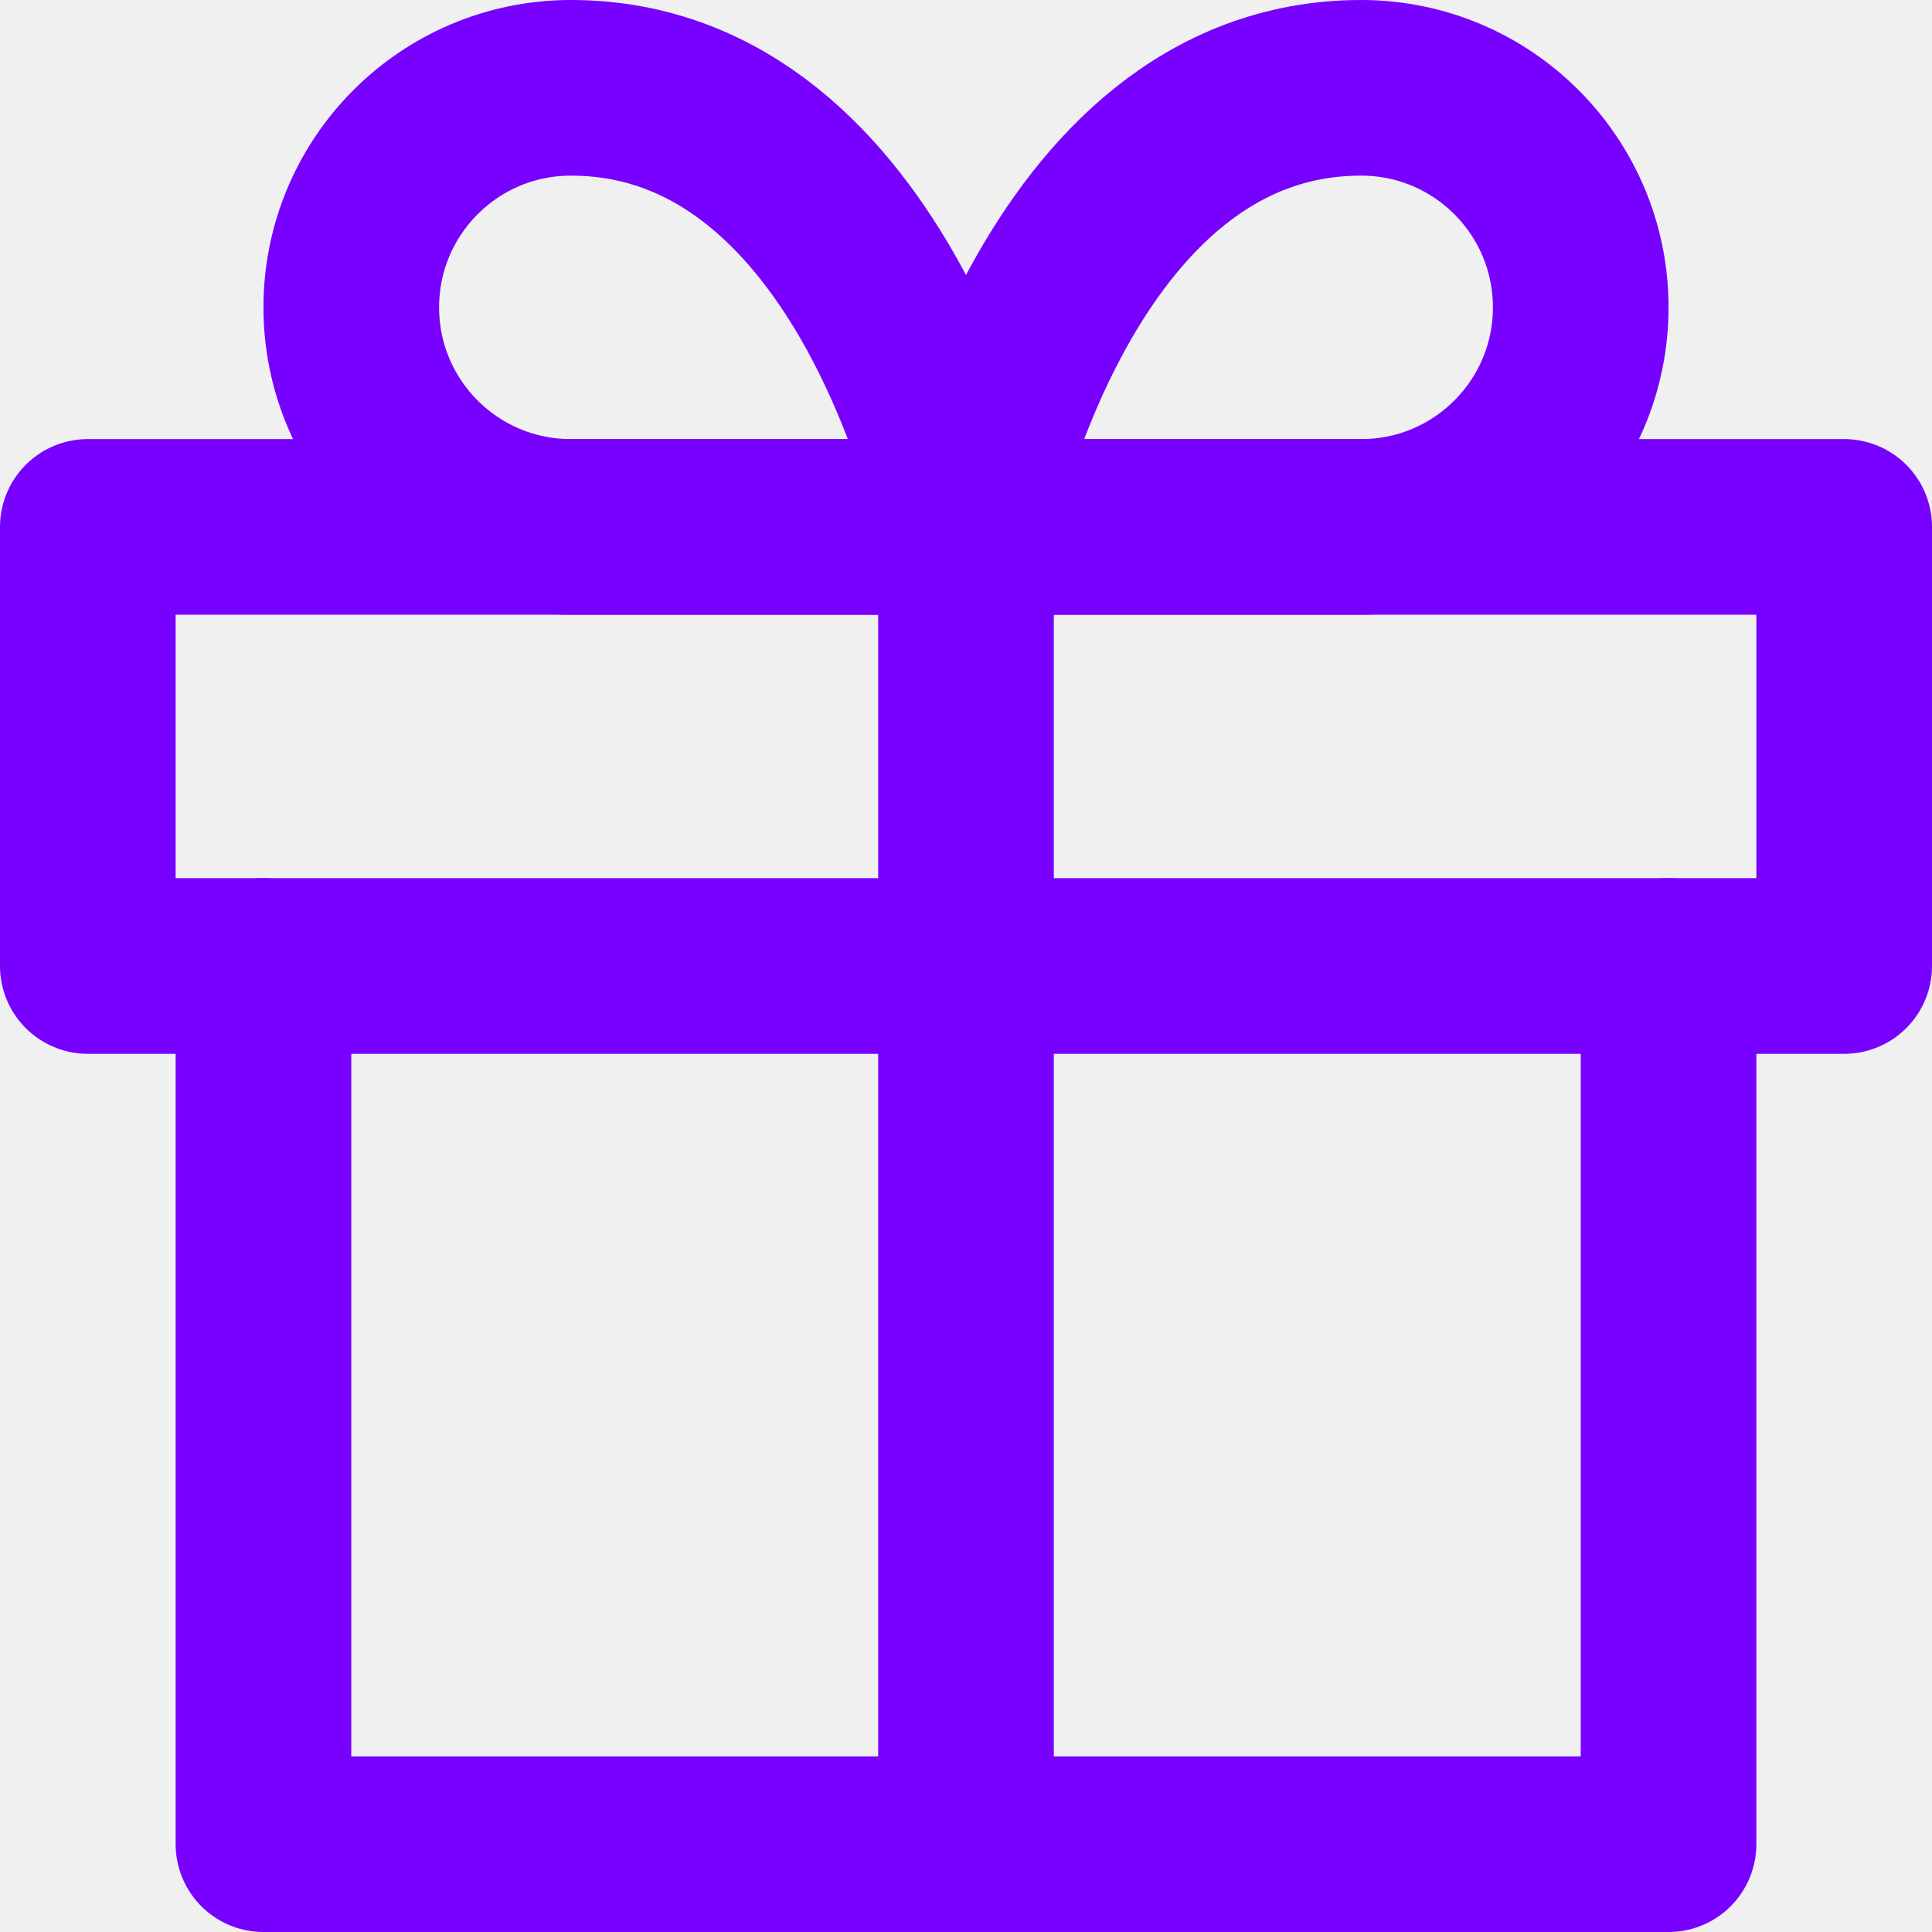
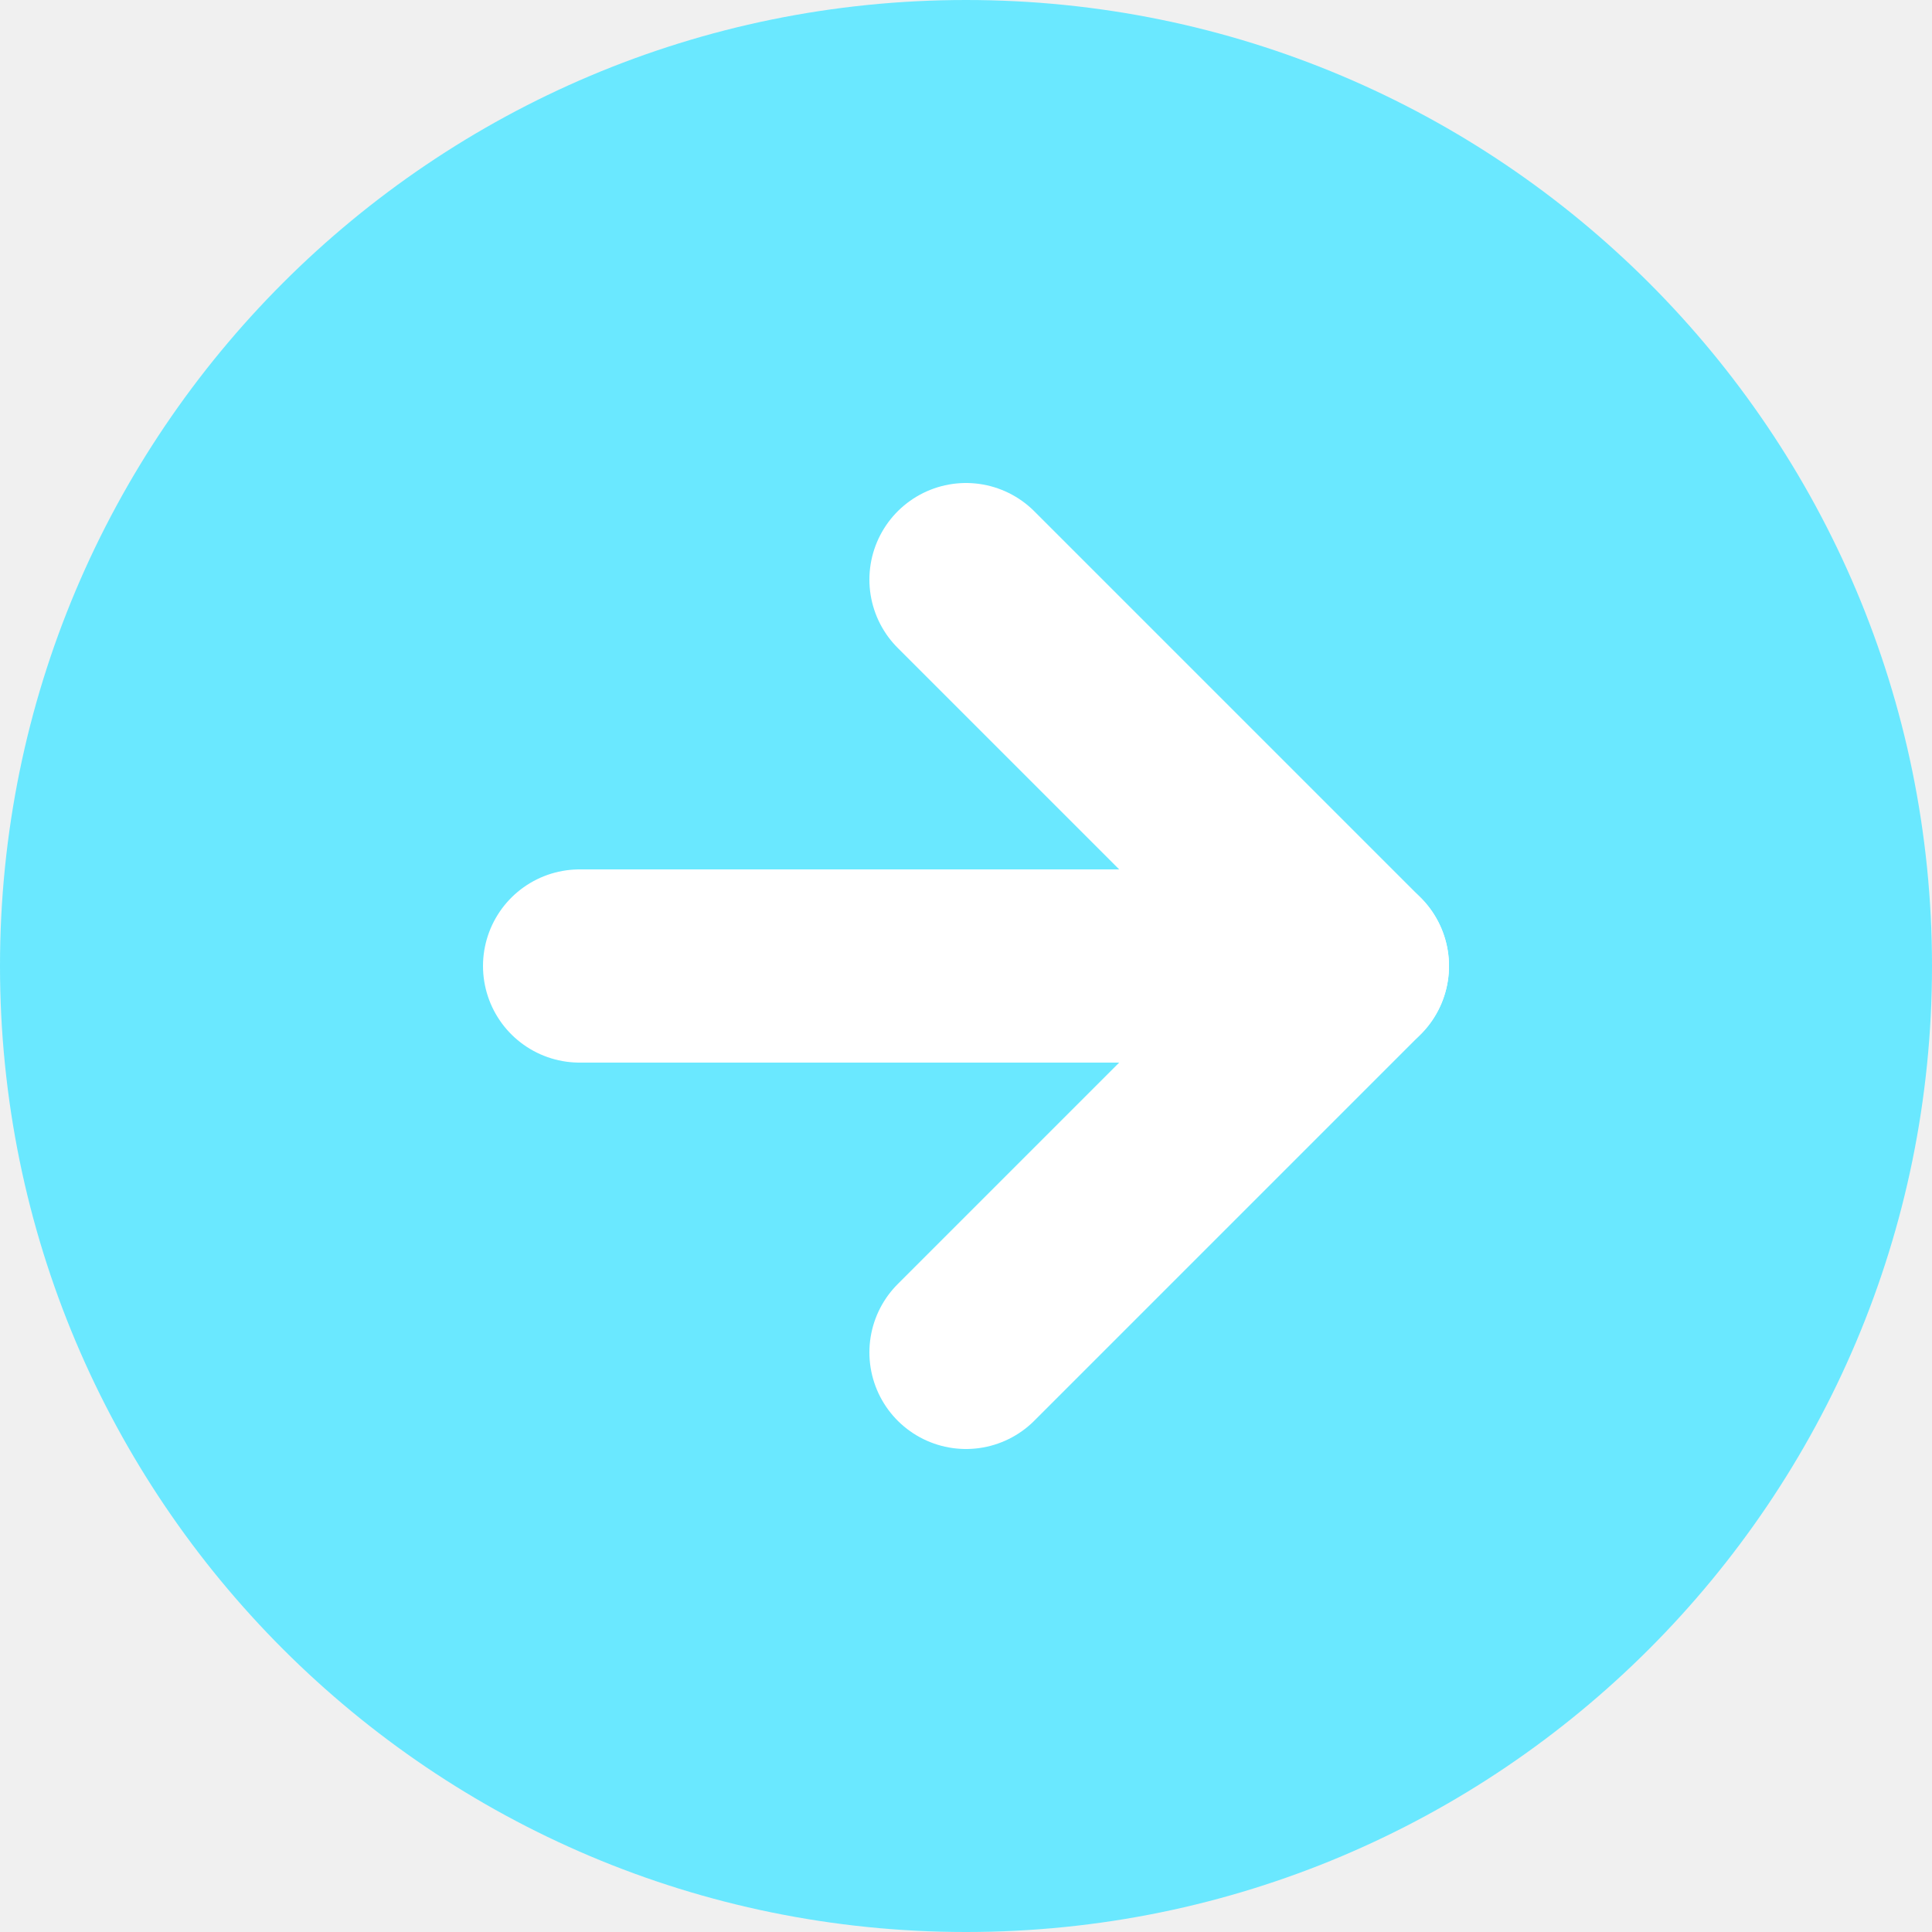
- <svg xmlns="http://www.w3.org/2000/svg" width="22" height="22" viewBox="0 0 22 22">
-   <g id="gift_3_" data-name="gift (3)" transform="translate(-1 -1)">
-     <path id="Path_32991" data-name="Path 32991" d="M20,12V22H4V12" fill="none" stroke="#70f" stroke-linecap="round" stroke-linejoin="round" stroke-width="2" />
-     <rect id="Rectangle_1909" data-name="Rectangle 1909" width="20" height="5" transform="translate(2 7)" fill="none" stroke="#70f" stroke-linecap="round" stroke-linejoin="round" stroke-width="2" />
-     <line id="Line_699" data-name="Line 699" y1="15" transform="translate(12 7)" fill="none" stroke="#70f" stroke-linecap="round" stroke-linejoin="round" stroke-width="2" />
-     <path id="Path_32992" data-name="Path 32992" d="M12,7H7.5a2.5,2.5,0,0,1,0-5C11,2,12,7,12,7Z" fill="none" stroke="#70f" stroke-linecap="round" stroke-linejoin="round" stroke-width="2" />
-     <path id="Path_32993" data-name="Path 32993" d="M12,7h4.5a2.5,2.5,0,0,0,0-5C13,2,12,7,12,7Z" fill="none" stroke="#70f" stroke-linecap="round" stroke-linejoin="round" stroke-width="2" />
-   </g>
+ <svg xmlns="http://www.w3.org/2000/svg" id="Component_204_7" data-name="Component 204 – 7" width="20" height="20" viewBox="0 0 20 20">
+   <circle id="Ellipse_383" data-name="Ellipse 383" cx="10" cy="10" r="10" fill="#6ae8ff" />
+   <path id="Path_5878" data-name="Path 5878" d="M12,16l4-4L12,8" transform="translate(-2 -2)" fill="none" stroke="#fff" stroke-linecap="round" stroke-linejoin="round" stroke-width="2" />
+   <line id="Line_597" data-name="Line 597" x2="8" transform="translate(6 10)" fill="none" stroke="#fff" stroke-linecap="round" stroke-linejoin="round" stroke-width="2" />
</svg>
